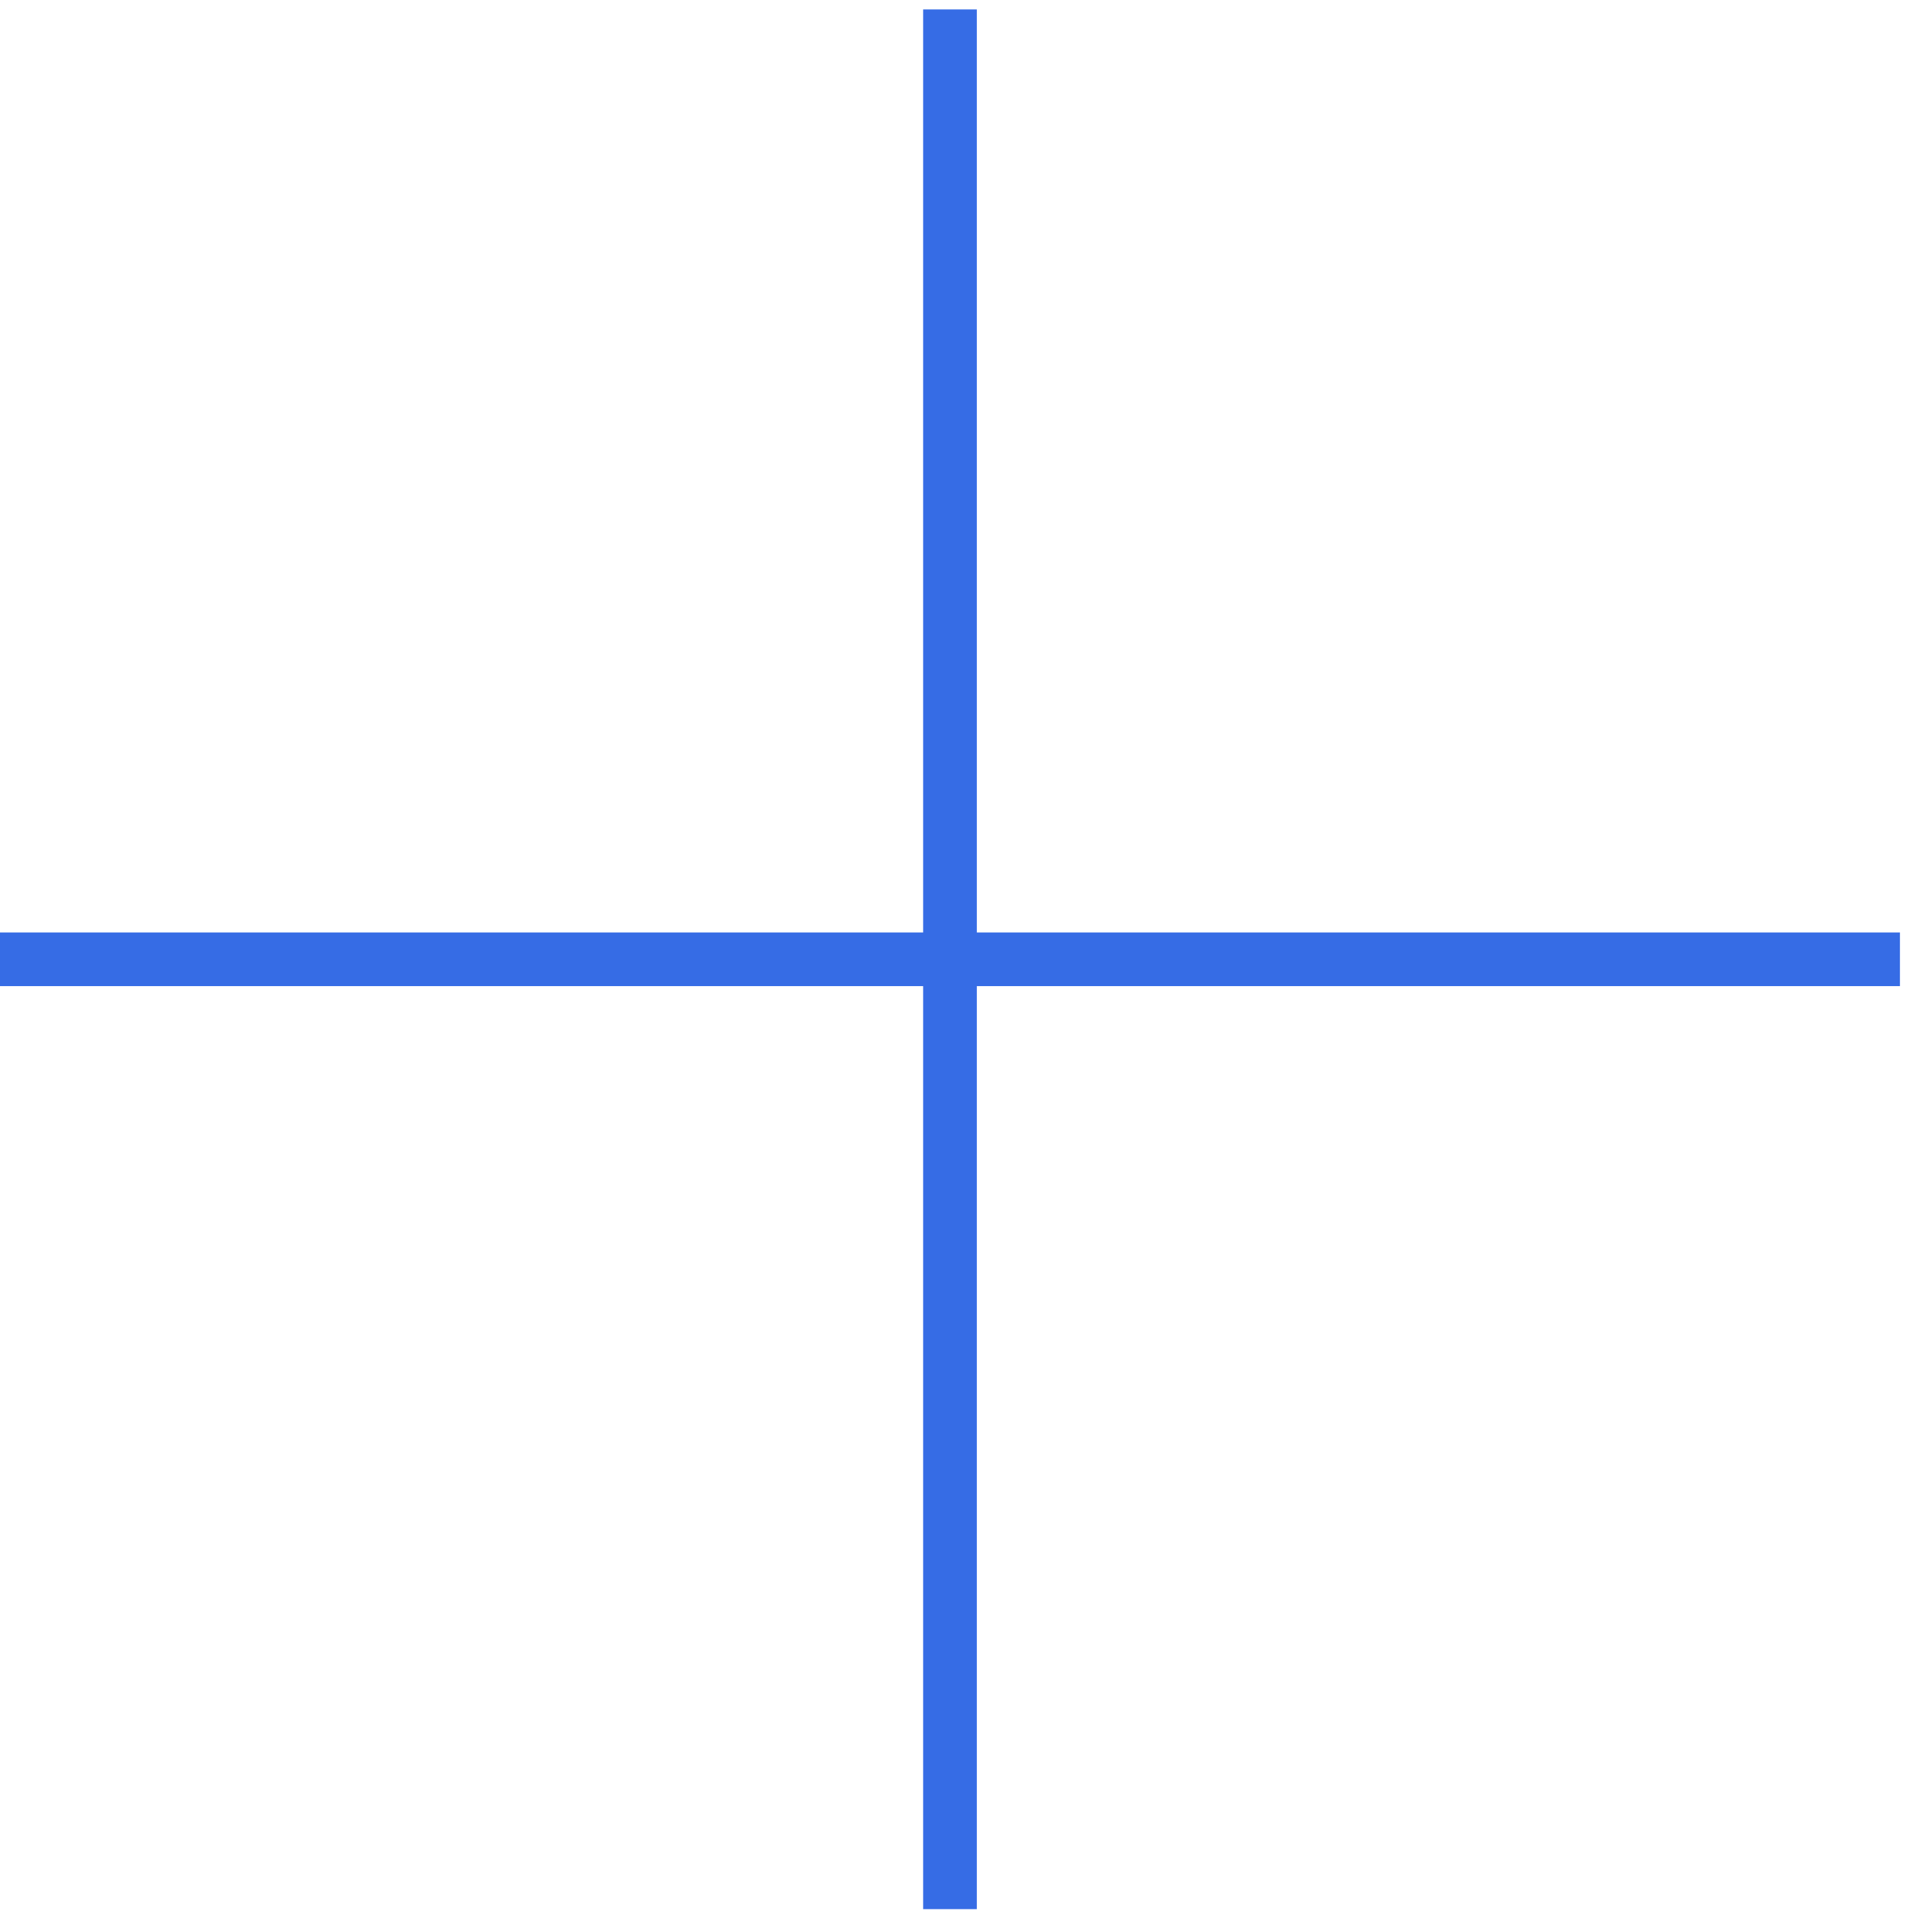
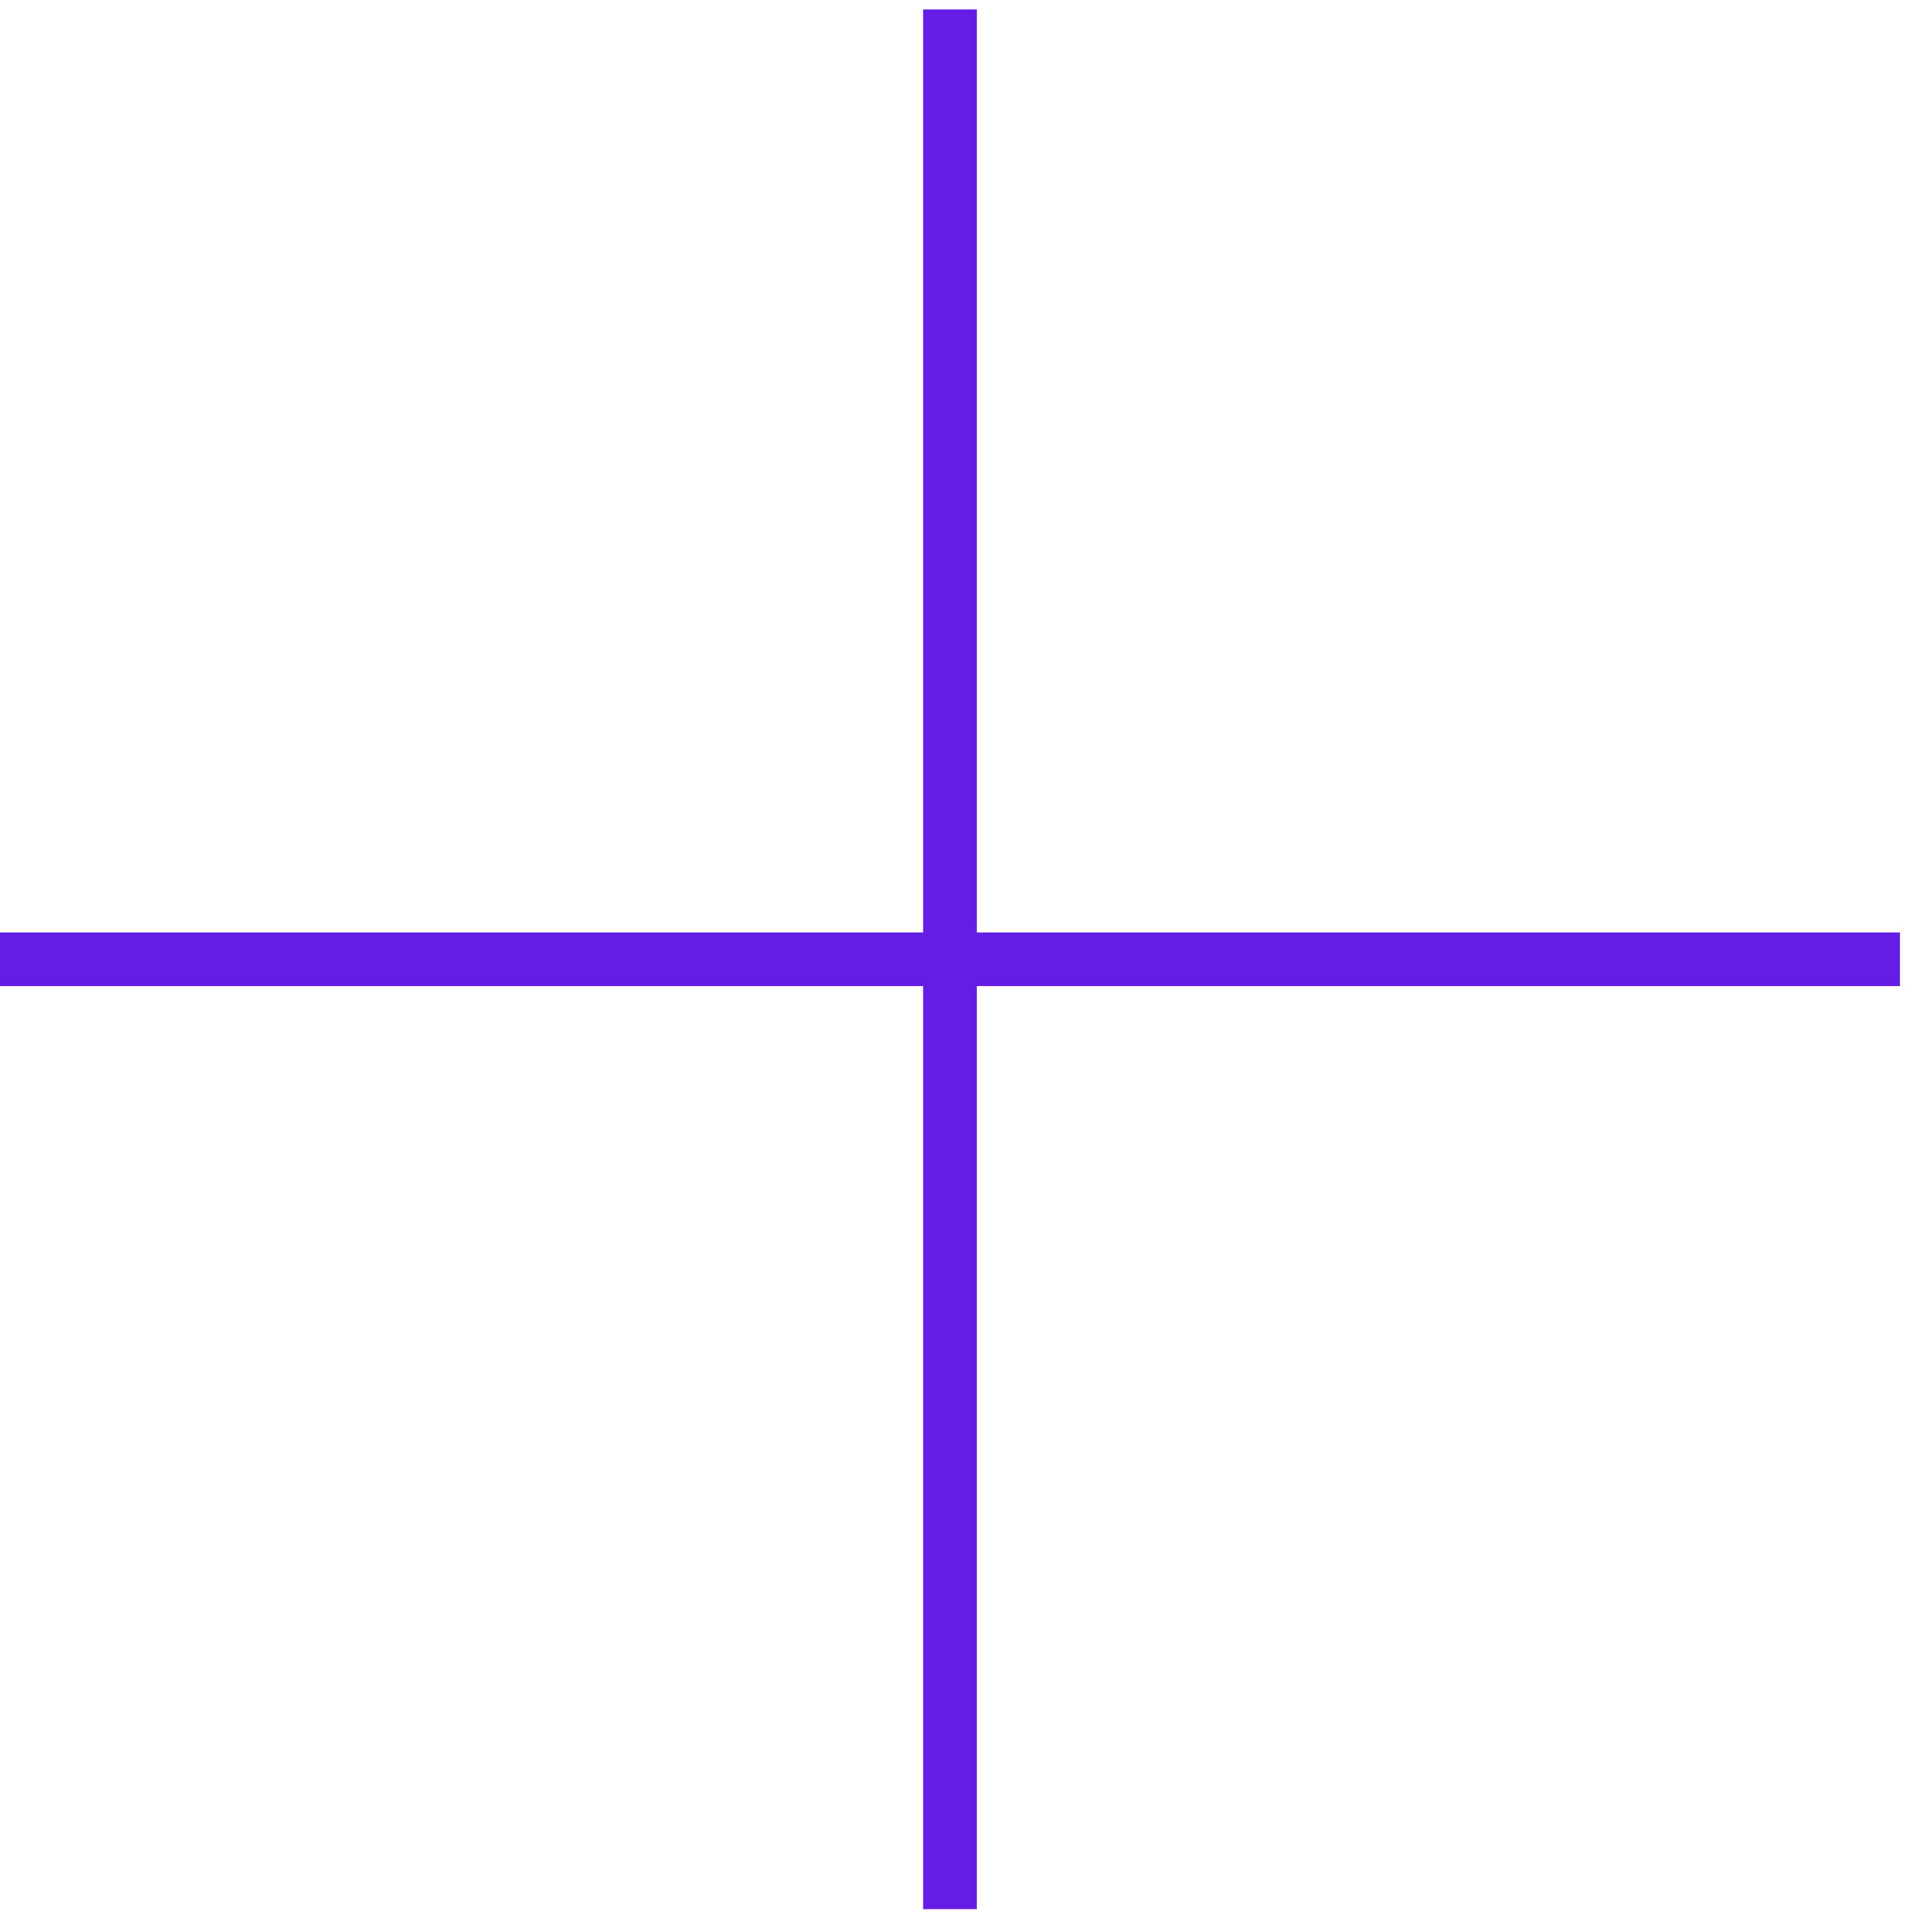
<svg xmlns="http://www.w3.org/2000/svg" width="71" height="72" viewBox="0 0 71 72" fill="none">
-   <path d="M0 35.75H35.398M35.398 35.75H70.795M35.398 35.75V0.352M35.398 35.75V71.148" stroke="#366CE5" stroke-width="2" />
+   <path d="M0 35.75H35.398M35.398 35.75H70.795M35.398 35.75V0.352M35.398 35.75V71.148" stroke="#651CE4" stroke-width="2" />
</svg>
